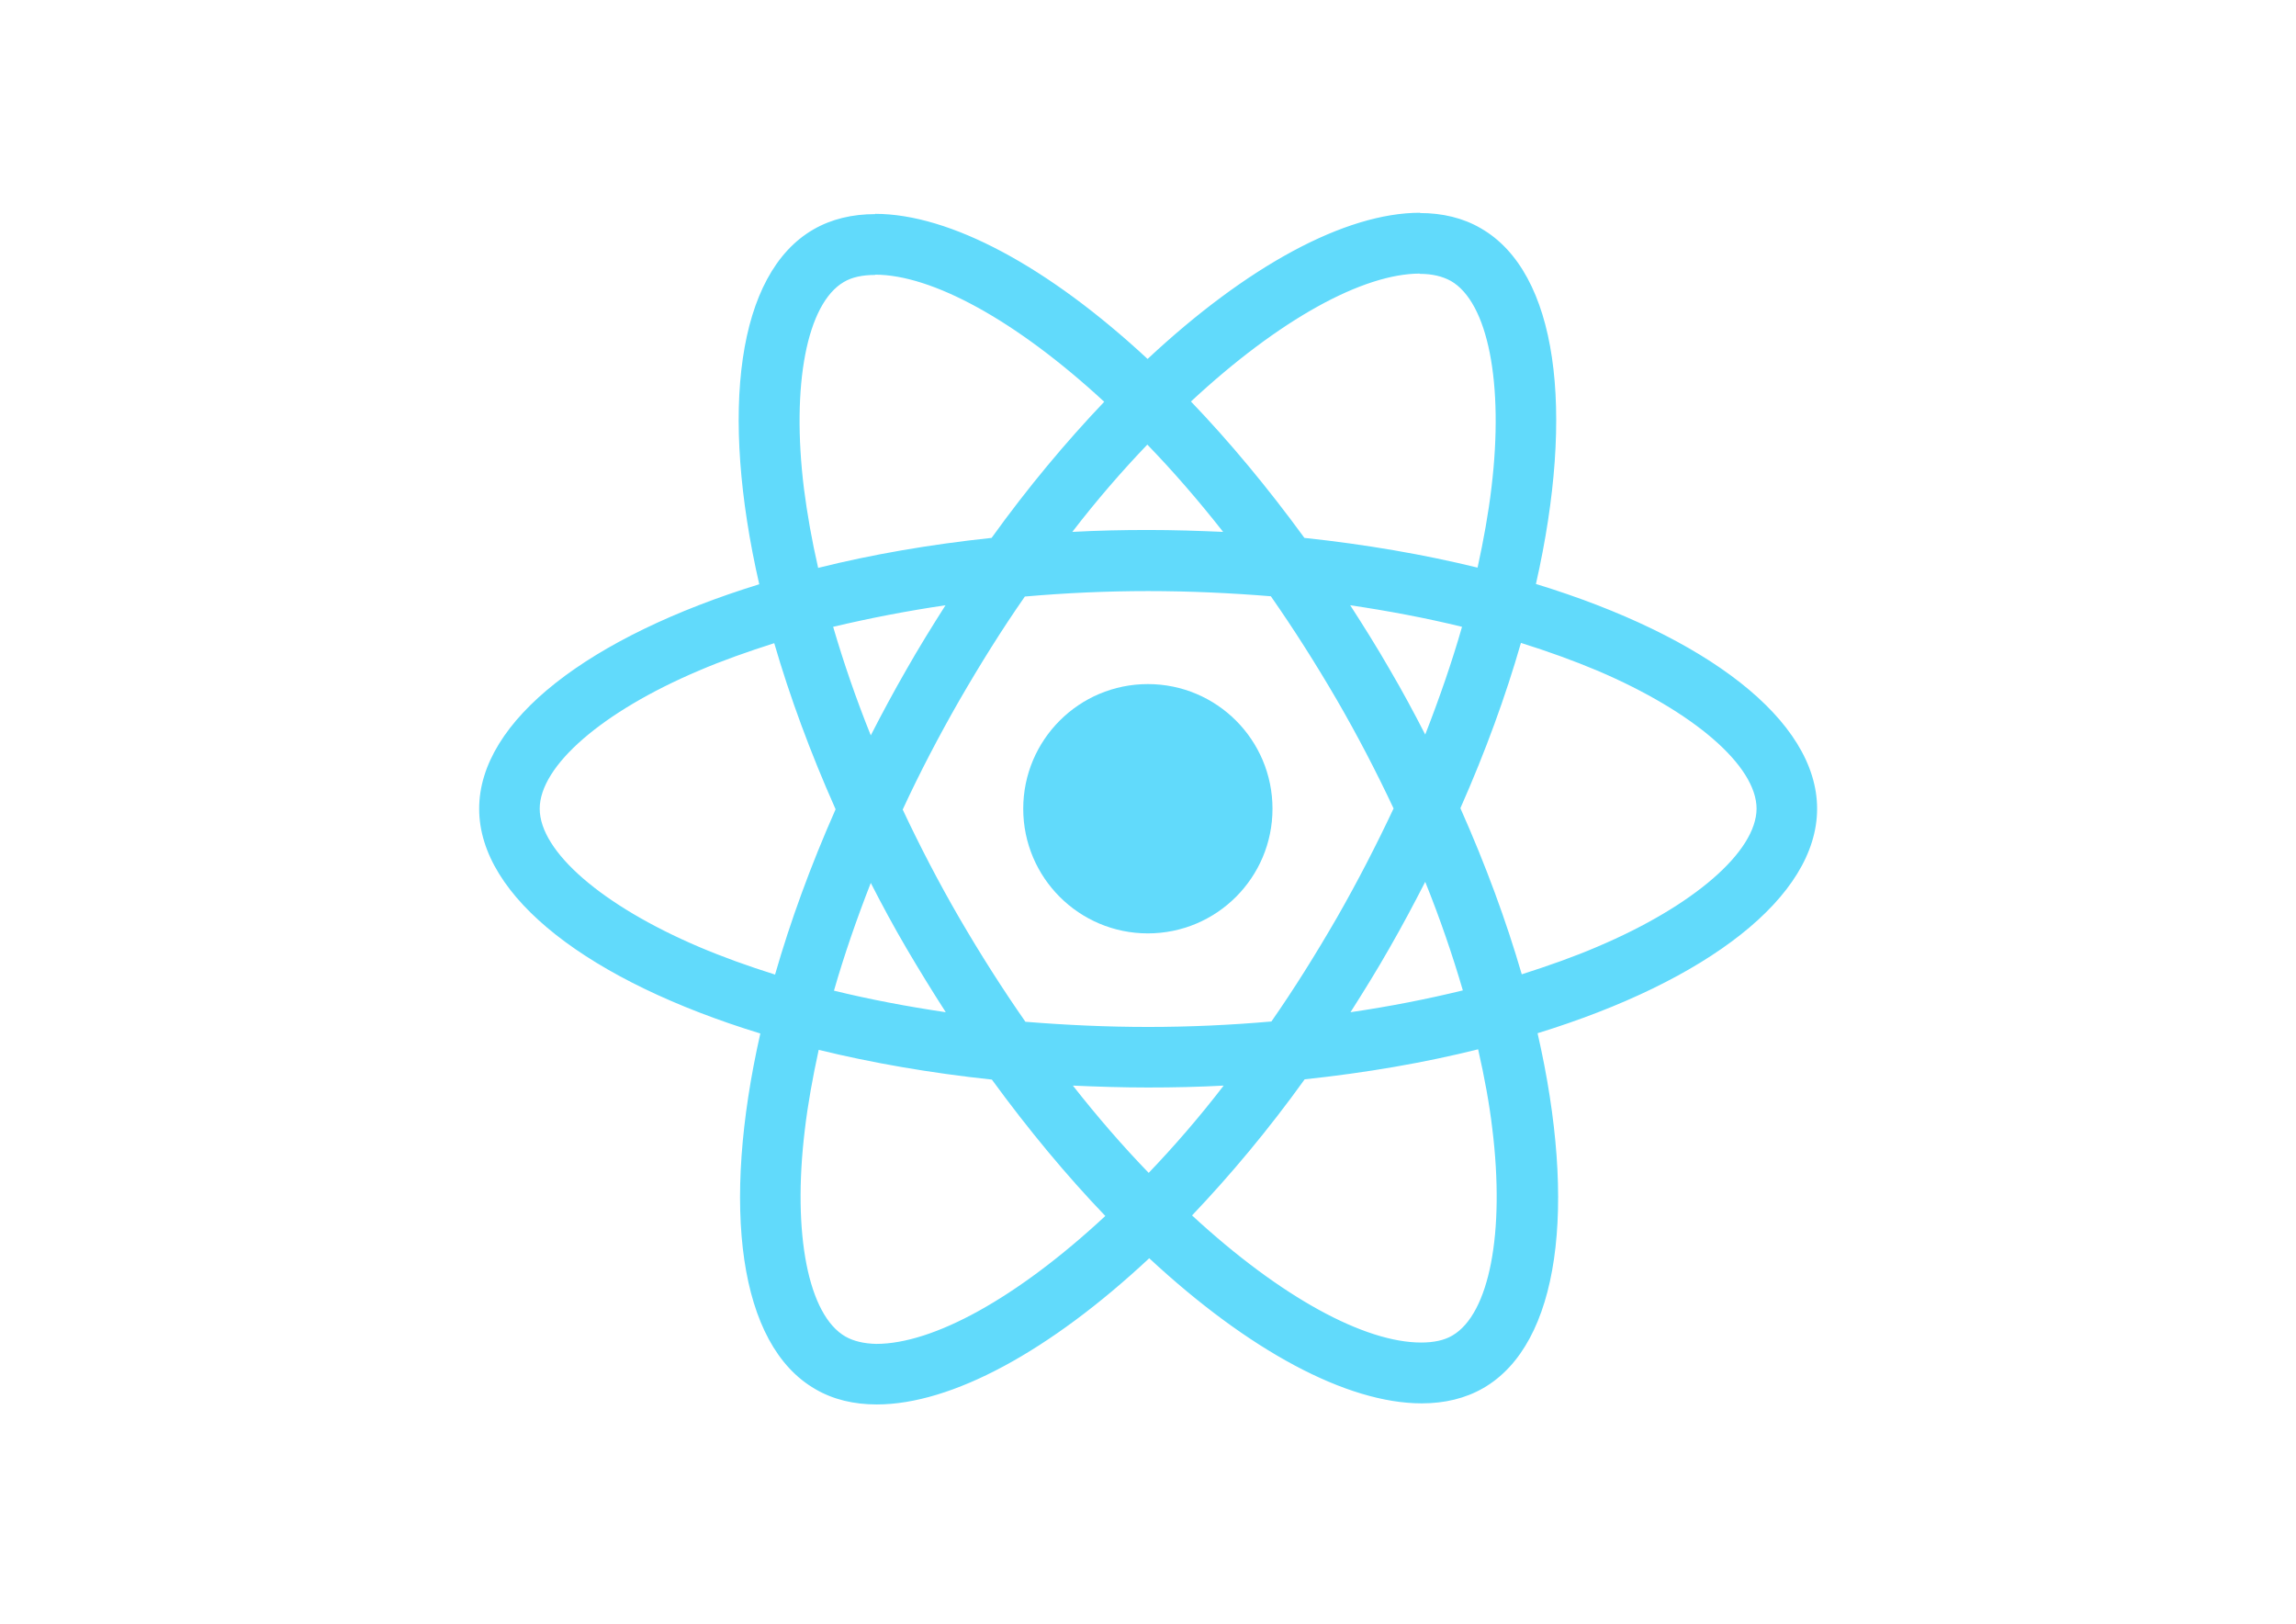
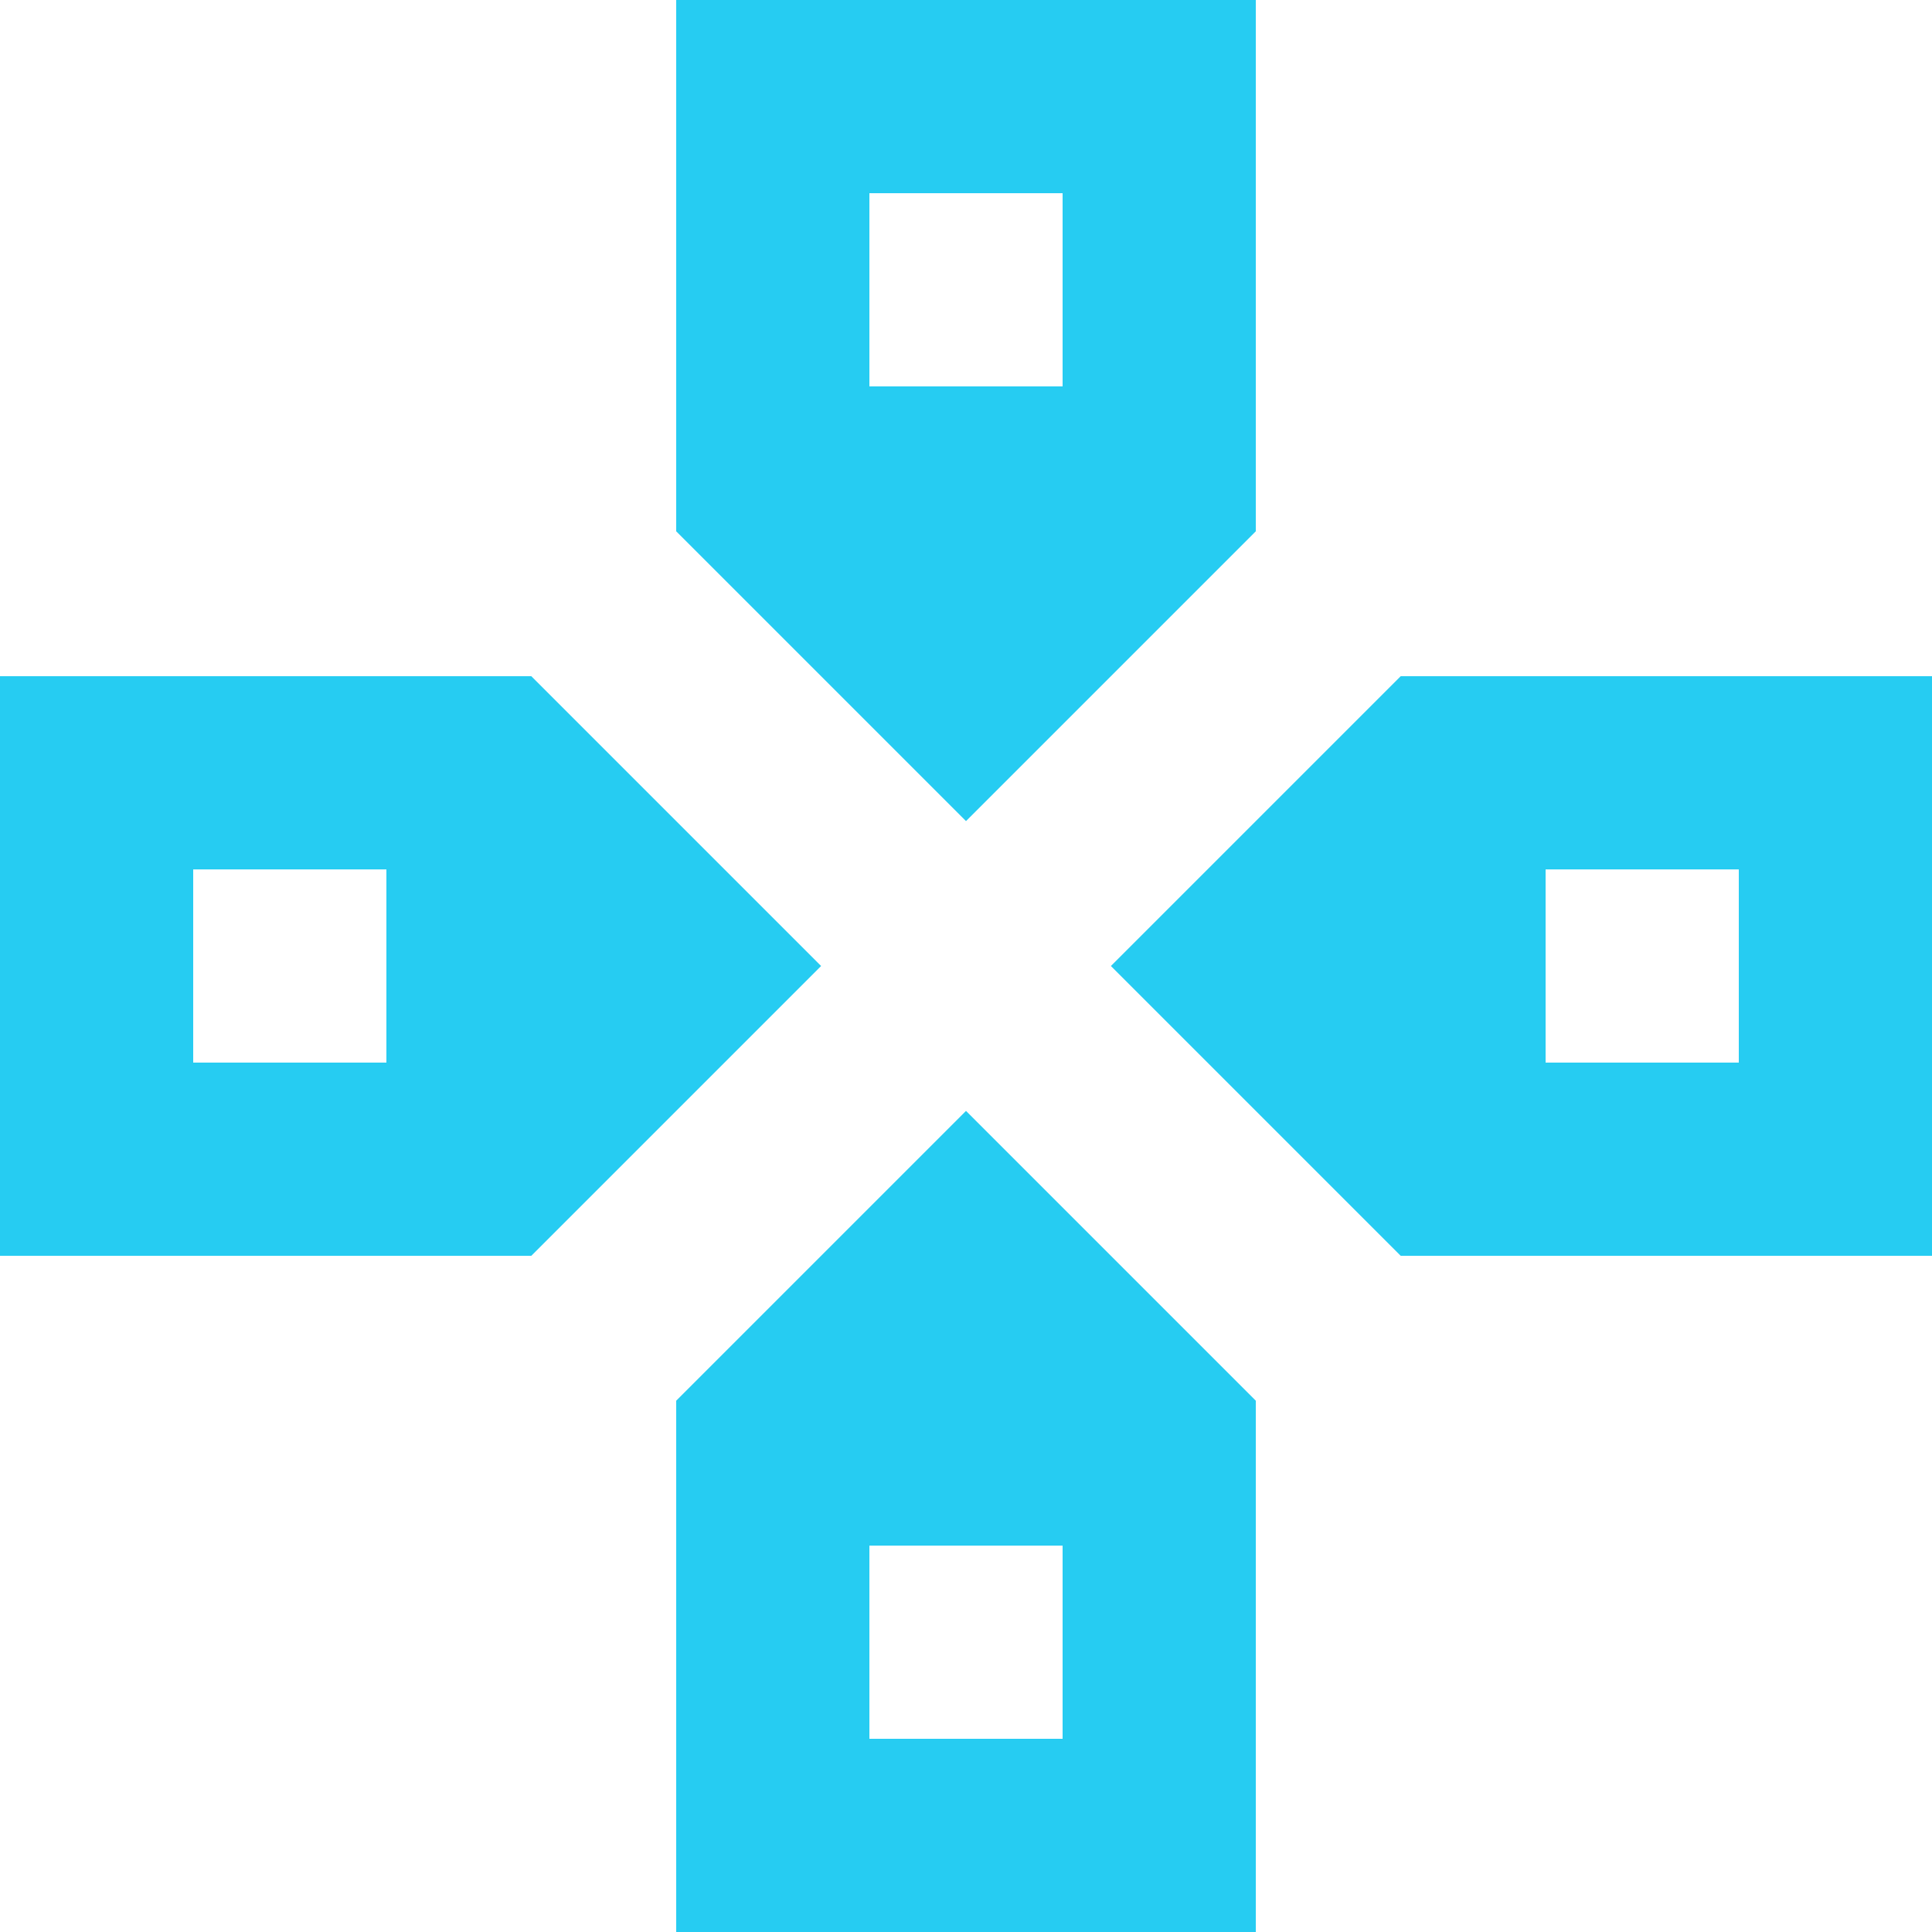
- <svg xmlns="http://www.w3.org/2000/svg" viewBox="0 0 841.9 595.3">
-   <g fill="#61DAFB">
-     <path d="M666.3 296.5c0-32.5-40.7-63.3-103.1-82.4 14.4-63.6 8-114.2-20.2-130.4-6.5-3.8-14.1-5.6-22.4-5.6v22.3c4.6 0 8.3.9 11.4 2.6 13.6 7.8 19.5 37.5 14.9 75.7-1.1 9.4-2.9 19.3-5.1 29.4-19.6-4.8-41-8.5-63.5-10.9-13.5-18.5-27.5-35.3-41.6-50 32.6-30.3 63.2-46.9 84-46.9V78c-27.5 0-63.5 19.6-99.9 53.6-36.4-33.8-72.4-53.2-99.9-53.2v22.3c20.7 0 51.4 16.5 84 46.6-14 14.7-28 31.4-41.3 49.9-22.6 2.4-44 6.1-63.6 11-2.3-10-4-19.7-5.2-29-4.7-38.2 1.1-67.9 14.6-75.8 3-1.8 6.9-2.6 11.5-2.6V78.5c-8.4 0-16 1.8-22.6 5.6-28.1 16.2-34.4 66.7-19.9 130.1-62.2 19.2-102.7 49.9-102.7 82.3 0 32.5 40.7 63.3 103.1 82.4-14.4 63.6-8 114.2 20.2 130.4 6.5 3.8 14.1 5.6 22.5 5.6 27.5 0 63.5-19.6 99.9-53.6 36.4 33.8 72.4 53.2 99.9 53.2 8.4 0 16-1.8 22.6-5.6 28.1-16.2 34.4-66.7 19.9-130.1 62-19.1 102.5-49.9 102.5-82.3zm-130.2-66.7c-3.7 12.9-8.3 26.2-13.5 39.5-4.1-8-8.4-16-13.1-24-4.6-8-9.5-15.8-14.4-23.4 14.2 2.1 27.9 4.7 41 7.9zm-45.8 106.5c-7.8 13.5-15.8 26.3-24.1 38.2-14.9 1.3-30 2-45.2 2-15.1 0-30.2-.7-45-1.9-8.3-11.9-16.4-24.6-24.2-38-7.6-13.1-14.5-26.4-20.8-39.8 6.2-13.4 13.2-26.8 20.7-39.9 7.8-13.5 15.8-26.3 24.1-38.2 14.9-1.3 30-2 45.2-2 15.1 0 30.2.7 45 1.9 8.3 11.9 16.4 24.6 24.2 38 7.6 13.1 14.5 26.4 20.8 39.8-6.3 13.4-13.2 26.8-20.7 39.9zm32.3-13c5.4 13.4 10 26.8 13.8 39.8-13.1 3.2-26.9 5.9-41.2 8 4.9-7.7 9.8-15.6 14.4-23.7 4.6-8 8.9-16.1 13-24.1zM421.2 430c-9.3-9.6-18.6-20.3-27.8-32 9 .4 18.2.7 27.5.7 9.4 0 18.7-.2 27.8-.7-9 11.7-18.3 22.4-27.5 32zm-74.4-58.9c-14.2-2.1-27.9-4.7-41-7.9 3.7-12.9 8.3-26.2 13.5-39.5 4.1 8 8.4 16 13.1 24 4.7 8 9.5 15.8 14.4 23.4zM420.7 163c9.3 9.6 18.6 20.3 27.8 32-9-.4-18.2-.7-27.5-.7-9.4 0-18.7.2-27.8.7 9-11.7 18.3-22.4 27.5-32zm-74 58.9c-4.9 7.7-9.8 15.6-14.4 23.7-4.6 8-8.9 16-13 24-5.4-13.4-10-26.8-13.8-39.8 13.1-3.1 26.9-5.8 41.2-7.9zm-90.5 125.2c-35.4-15.1-58.3-34.9-58.3-50.6 0-15.7 22.9-35.6 58.3-50.6 8.6-3.7 18-7 27.7-10.1 5.7 19.6 13.2 40 22.5 60.9-9.2 20.8-16.6 41.1-22.2 60.6-9.9-3.1-19.3-6.5-28-10.2zM310 490c-13.6-7.8-19.5-37.5-14.9-75.7 1.1-9.4 2.9-19.3 5.1-29.4 19.6 4.8 41 8.5 63.5 10.9 13.5 18.5 27.5 35.3 41.6 50-32.6 30.3-63.2 46.9-84 46.9-4.5-.1-8.3-1-11.3-2.7zm237.2-76.2c4.7 38.2-1.1 67.9-14.6 75.8-3 1.8-6.9 2.6-11.5 2.6-20.7 0-51.4-16.5-84-46.6 14-14.7 28-31.4 41.3-49.9 22.6-2.4 44-6.1 63.6-11 2.3 10.1 4.1 19.8 5.2 29.1zm38.5-66.7c-8.6 3.7-18 7-27.7 10.1-5.7-19.6-13.2-40-22.5-60.9 9.2-20.8 16.6-41.1 22.2-60.6 9.9 3.1 19.3 6.5 28.1 10.2 35.4 15.1 58.3 34.9 58.3 50.6-.1 15.7-23 35.6-58.4 50.6zM320.8 78.4z" />
-     <circle cx="420.9" cy="296.5" r="45.7" />
-     <path d="M520.5 78.1z" />
-   </g>
+ <svg xmlns="http://www.w3.org/2000/svg" width="40" height="40" viewBox="0 0 40 40" fill="none">
+   <path d="M11 14H0V26H11L17 20L11 14ZM8 22H4V18H8V22ZM26 11V0H14V11L20 17L26 11ZM18 4H22V8H18V4ZM14 29V40H26V29L20 23L14 29ZM22 36H18V32H22V36ZM29 14L23 20L29 26H40V14H29ZM36 22H32V18H36V22Z" fill="#26CCF2" />
</svg>
